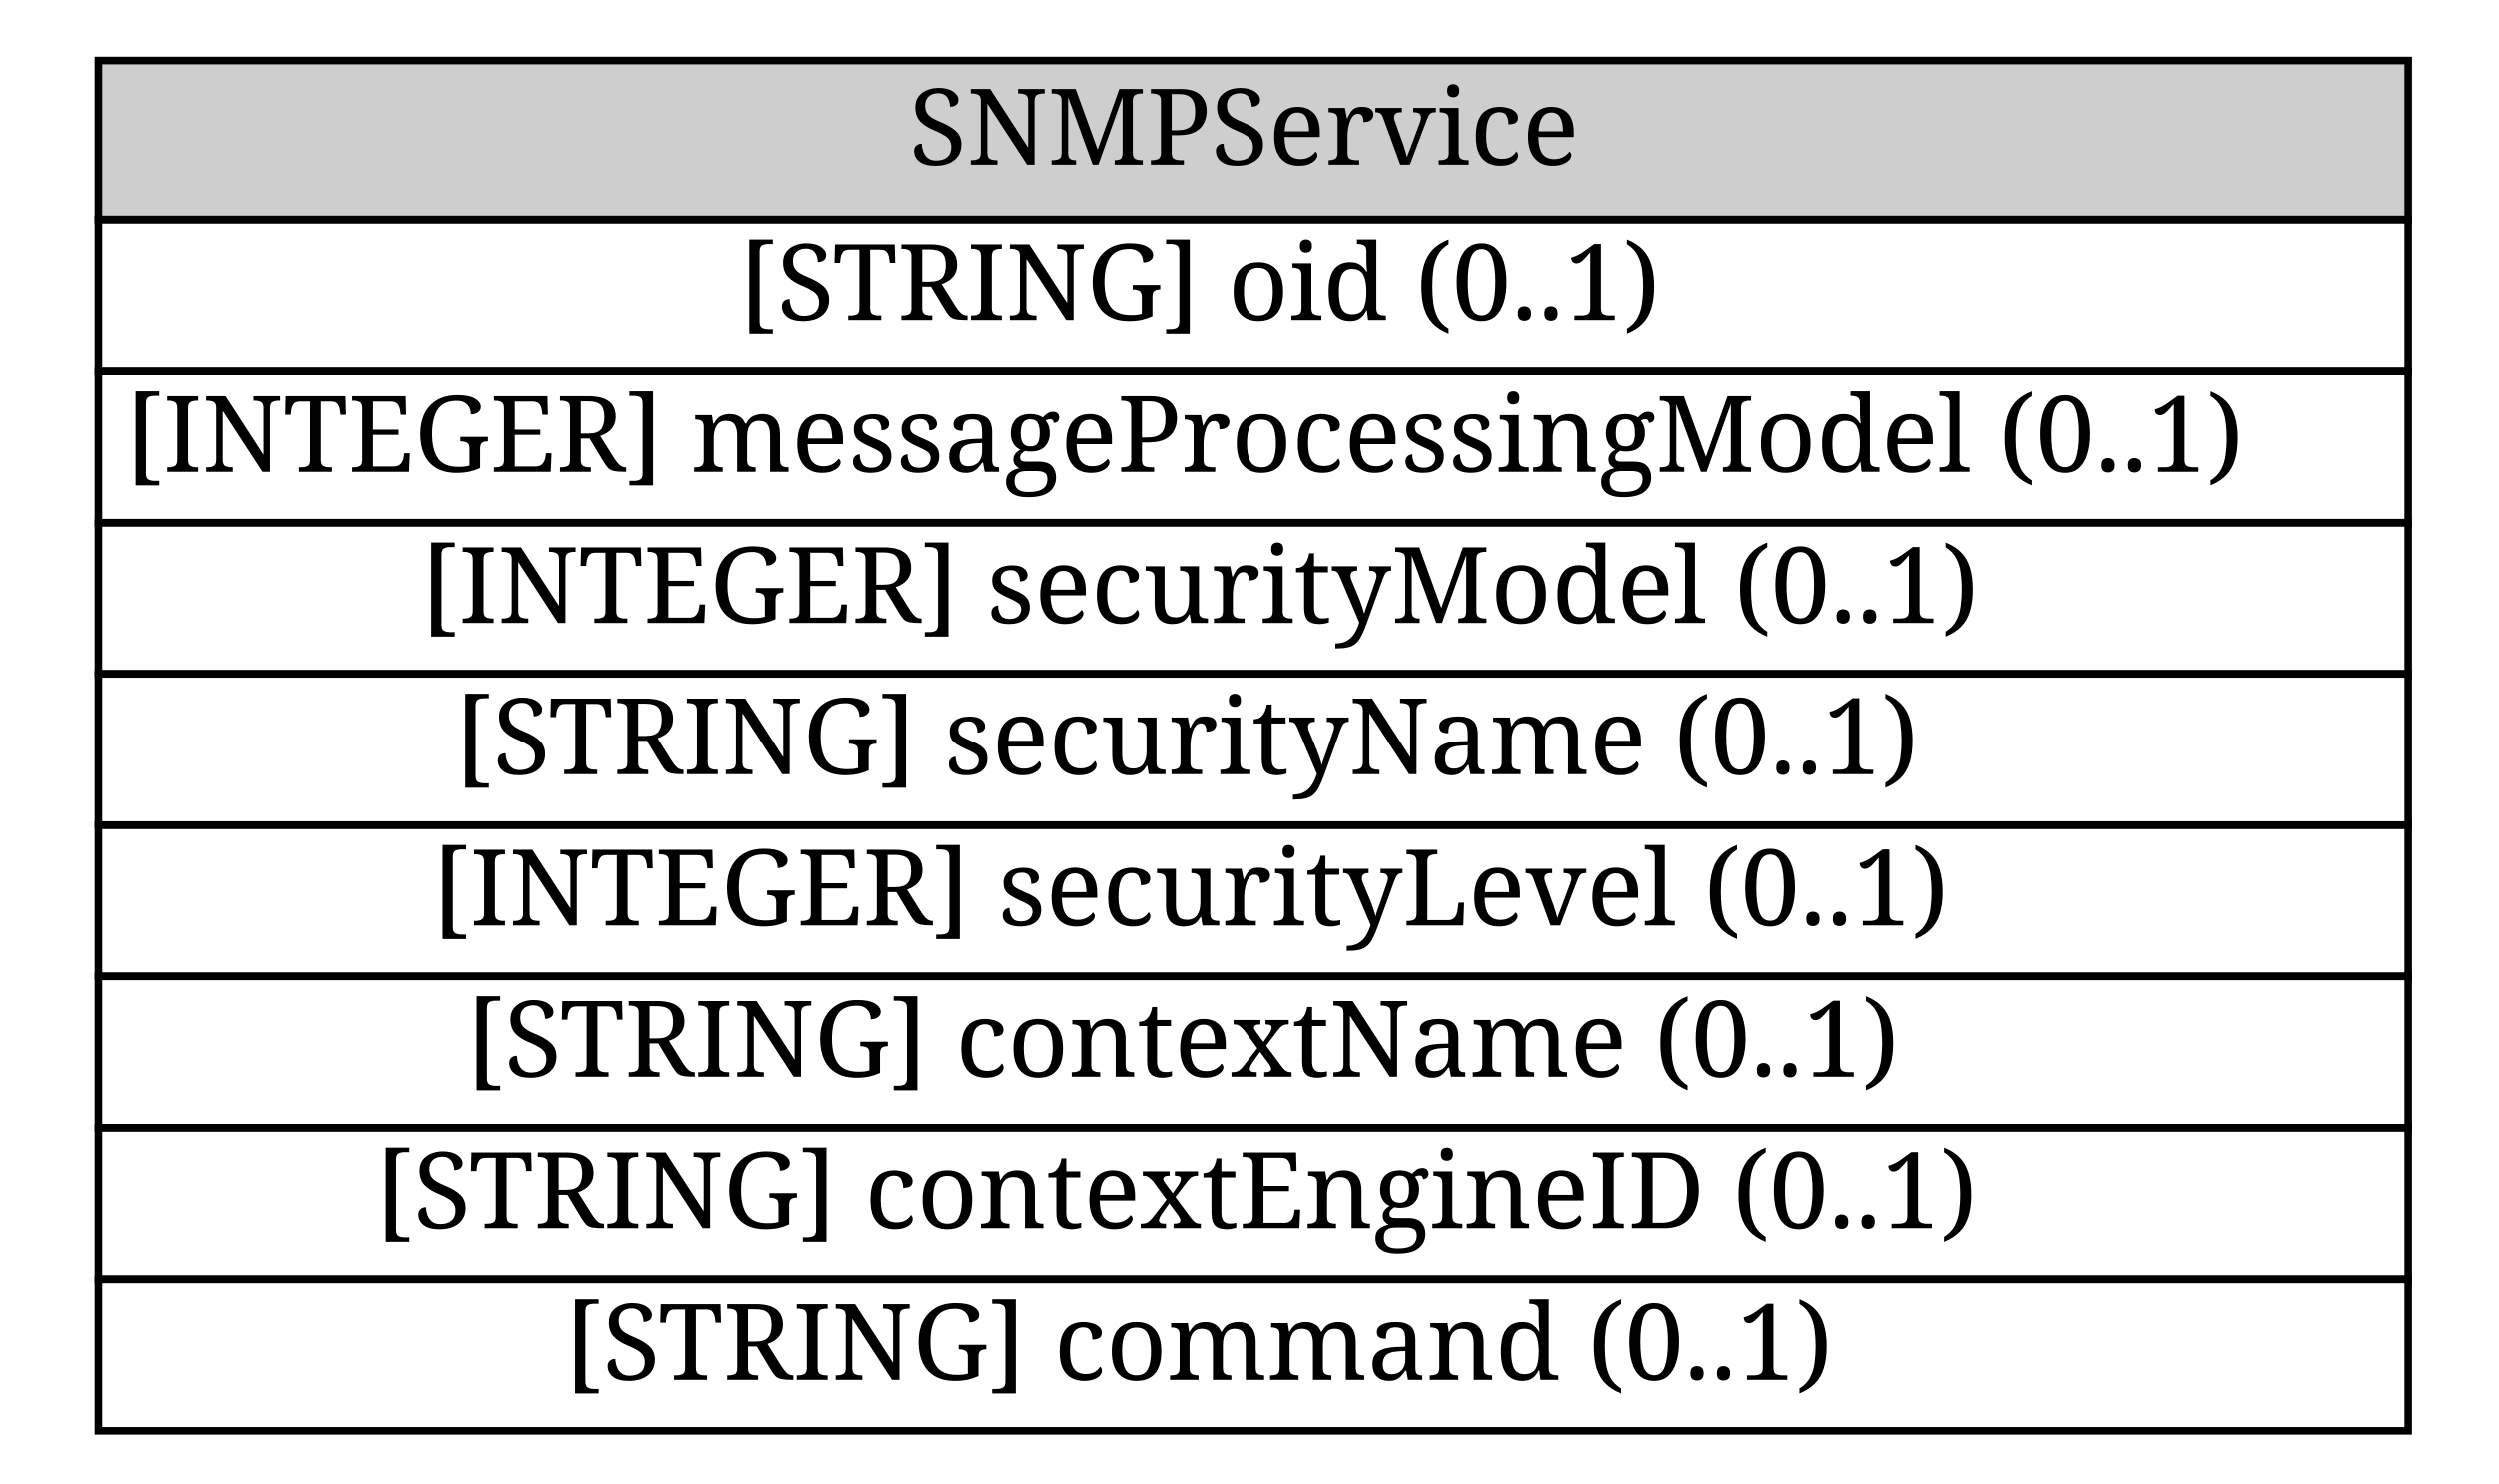
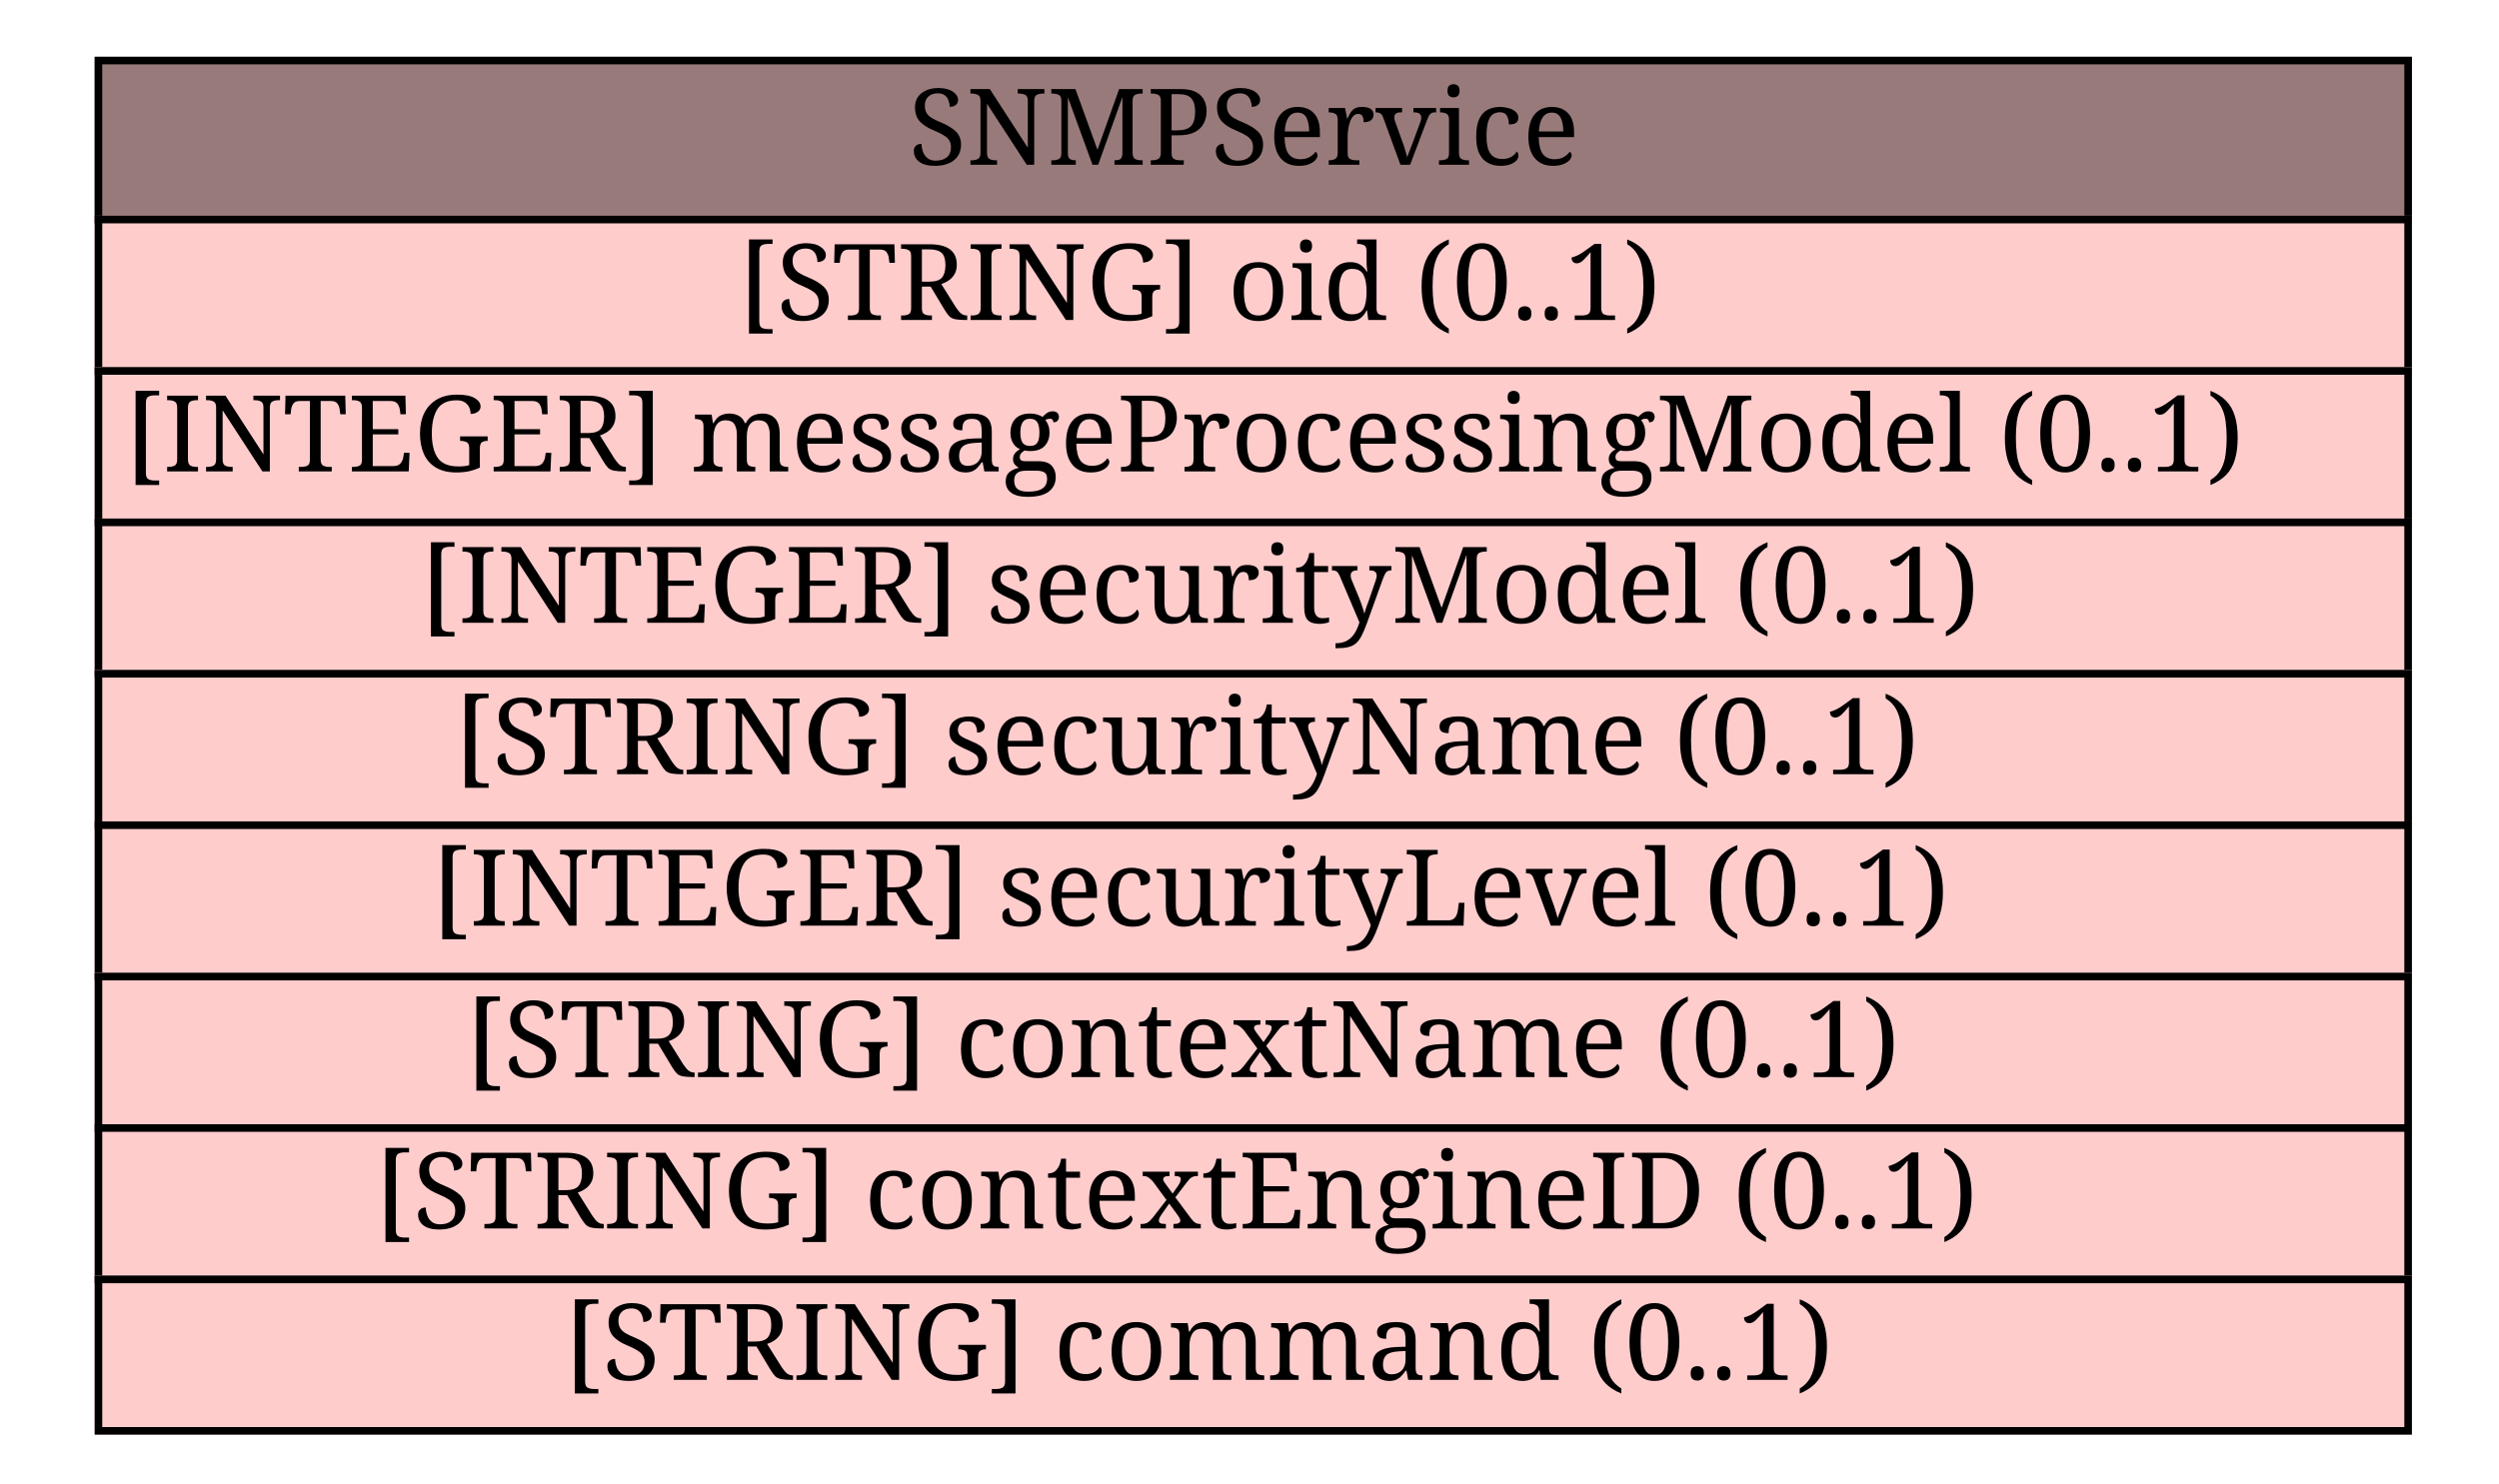
<svg xmlns="http://www.w3.org/2000/svg" xmlns:xlink="http://www.w3.org/1999/xlink" width="330pt" height="196pt" viewBox="0.00 0.00 330.00 196.00">
  <g id="graph1" class="graph" transform="scale(1 1) rotate(0) translate(4 192)">
    <polygon fill="white" stroke="white" points="-4,5 -4,-192 327,-192 327,5 -4,5" />
    <g id="node1" class="node">
      <a xlink:href="#" xlink:title="The SNMPService class carries additional information related to SNMP traffic. The aggregate classes composing SNMPService must be interpreted as described in RFC 3411 [15] and RFC 3584 [16]. ">
-         <polygon fill="#cecece" stroke="#cecece" points="9,-163 9,-184 314,-184 314,-163 9,-163" />
+         <polygon fill="#997a7a" stroke="#997a7a" points="9,-163 9,-184 314,-184 314,-163 9,-163" />
        <polygon fill="none" stroke="black" points="9,-163 9,-184 314,-184 314,-163 9,-163" />
        <text text-anchor="start" x="116" y="-170.233" font-family="Times Roman,serif" font-size="14.00">SNMPService</text>
      </a>
      <a xlink:href="#" xlink:title="The object identifier in the request.">
+         <polygon fill="#ffcccc" stroke="#ffcccc" points="9,-143 9,-163 314,-163 314,-143 9,-143" />
        <polygon fill="none" stroke="black" points="9,-143 9,-163 314,-163 314,-143 9,-143" />
        <text text-anchor="start" x="93.5" y="-149.733" font-family="Times Roman,serif" font-size="14.00">[STRING] oid (0..1) </text>
      </a>
      <a xlink:href="#" xlink:title="The SNMP version, typically 0 for SNMPv1, 1 for SNMPv2c, 2 for SNMPv2u and SNMPv2*, and 3 for SNMPv3; see RFC 3411 [15] Section 5 for appropriate values.">
+         <polygon fill="#ffcccc" stroke="#ffcccc" points="9,-123 9,-143 314,-143 314,-123 9,-123" />
        <polygon fill="none" stroke="black" points="9,-123 9,-143 314,-143 314,-123 9,-123" />
        <text text-anchor="start" x="12.5" y="-129.733" font-family="Times Roman,serif" font-size="14.00">[INTEGER] messageProcessingModel (0..1) </text>
      </a>
      <a xlink:href="#" xlink:title="The identification of the security model in use, typically 0 for any, 1 for SNMPv1, 2 for SNMPv2c, and 3 for USM; see RFC 3411 [15] Section 5 for appropriate values.">
+         <polygon fill="#ffcccc" stroke="#ffcccc" points="9,-103 9,-123 314,-123 314,-103 9,-103" />
        <polygon fill="none" stroke="black" points="9,-103 9,-123 314,-123 314,-103 9,-103" />
        <text text-anchor="start" x="51.5" y="-109.733" font-family="Times Roman,serif" font-size="14.00">[INTEGER] securityModel (0..1) </text>
      </a>
      <a xlink:href="#" xlink:title="The object's security name; see RFC 3411 [15] Section 3.2.2.">
+         <polygon fill="#ffcccc" stroke="#ffcccc" points="9,-83 9,-103 314,-103 314,-83 9,-83" />
        <polygon fill="none" stroke="black" points="9,-83 9,-103 314,-103 314,-83 9,-83" />
        <text text-anchor="start" x="56" y="-89.733" font-family="Times Roman,serif" font-size="14.00">[STRING] securityName (0..1) </text>
      </a>
      <a xlink:href="#" xlink:title="The security level of the SNMP request; see RFC 3411 [15] Section 3.4.3.">
+         <polygon fill="#ffcccc" stroke="#ffcccc" points="9,-63 9,-83 314,-83 314,-63 9,-63" />
        <polygon fill="none" stroke="black" points="9,-63 9,-83 314,-83 314,-63 9,-63" />
        <text text-anchor="start" x="53" y="-69.733" font-family="Times Roman,serif" font-size="14.00">[INTEGER] securityLevel (0..1) </text>
      </a>
      <a xlink:href="#" xlink:title="The object's context name; see RFC 3411 [15] Section 3.3.3.">
+         <polygon fill="#ffcccc" stroke="#ffcccc" points="9,-43 9,-63 314,-63 314,-43 9,-43" />
        <polygon fill="none" stroke="black" points="9,-43 9,-63 314,-63 314,-43 9,-43" />
        <text text-anchor="start" x="57.5" y="-49.733" font-family="Times Roman,serif" font-size="14.00">[STRING] contextName (0..1) </text>
      </a>
      <a xlink:href="#" xlink:title="The object's context engine identifier; see RFC 3411 [15] Section 3.3.2.">
+         <polygon fill="#ffcccc" stroke="#ffcccc" points="9,-23 9,-43 314,-43 314,-23 9,-23" />
        <polygon fill="none" stroke="black" points="9,-23 9,-43 314,-43 314,-23 9,-23" />
        <text text-anchor="start" x="45.5" y="-29.733" font-family="Times Roman,serif" font-size="14.00">[STRING] contextEngineID (0..1) </text>
      </a>
      <a xlink:href="#" xlink:title="The command sent to the SNMP server (GET, SET, etc.).">
+         <polygon fill="#ffcccc" stroke="#ffcccc" points="9,-3 9,-23 314,-23 314,-3 9,-3" />
        <polygon fill="none" stroke="black" points="9,-3 9,-23 314,-23 314,-3 9,-3" />
        <text text-anchor="start" x="70.5" y="-9.733" font-family="Times Roman,serif" font-size="14.00">[STRING] command (0..1) </text>
      </a>
    </g>
  </g>
</svg>
